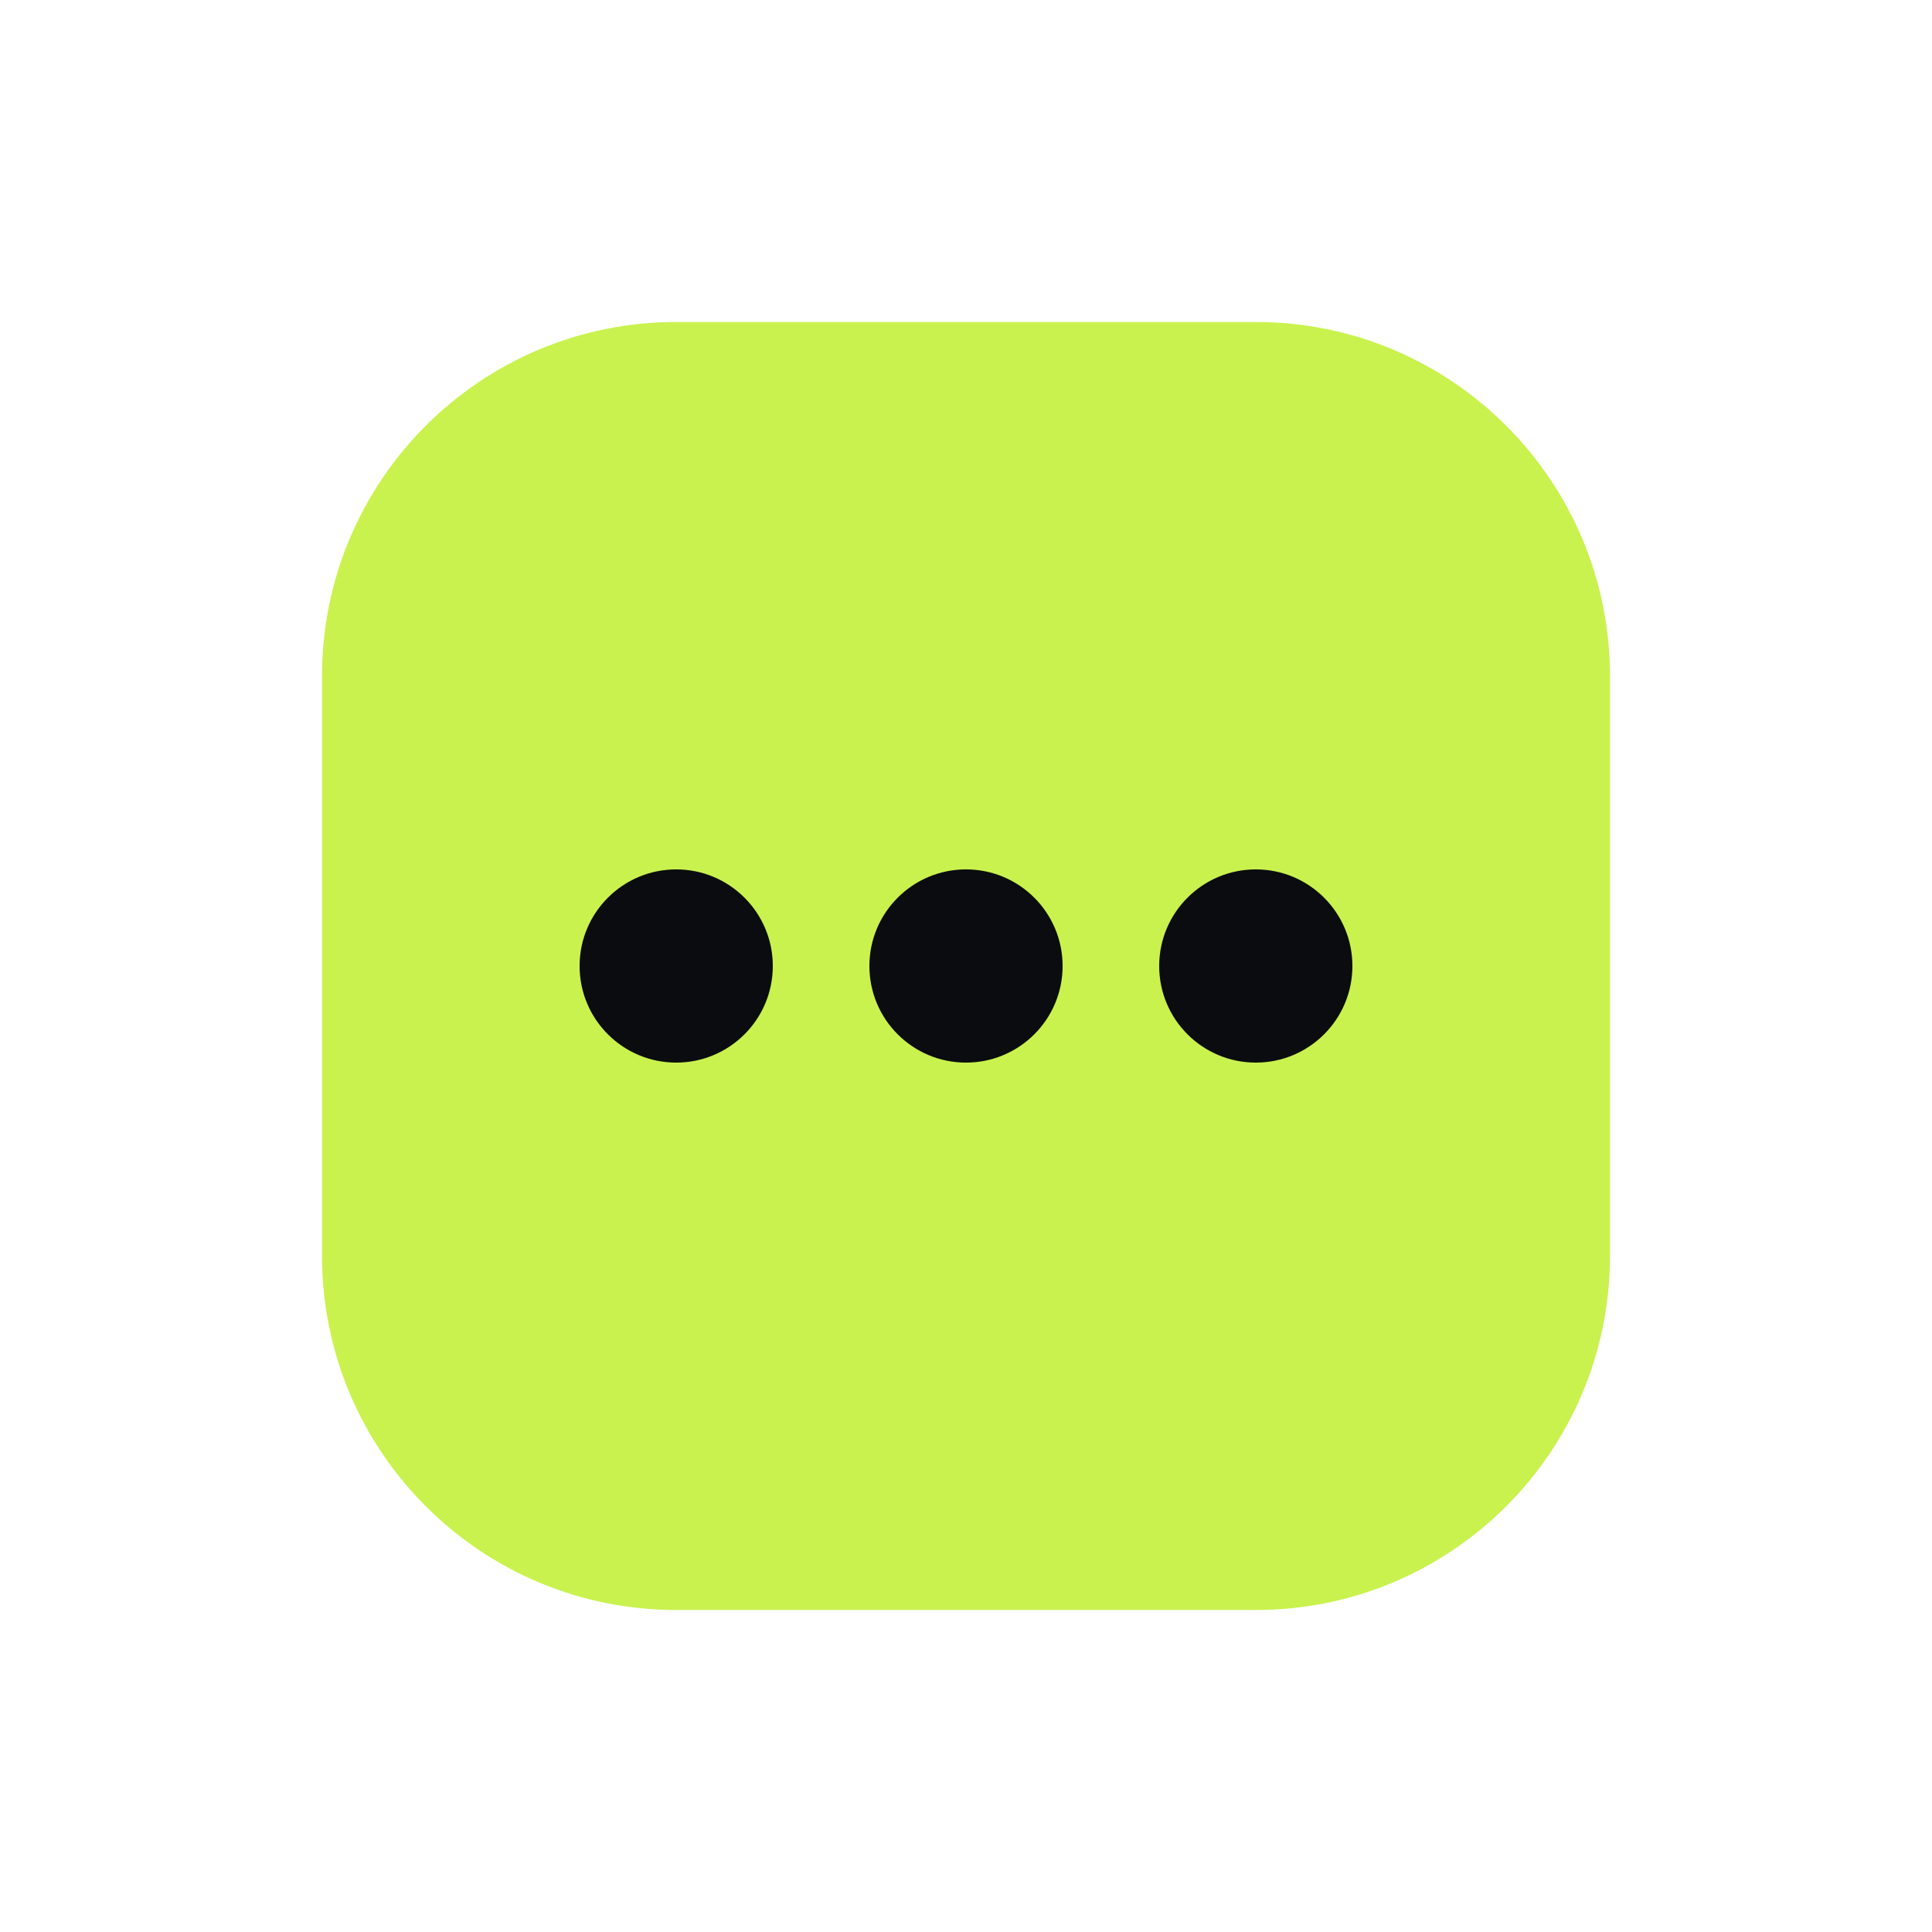
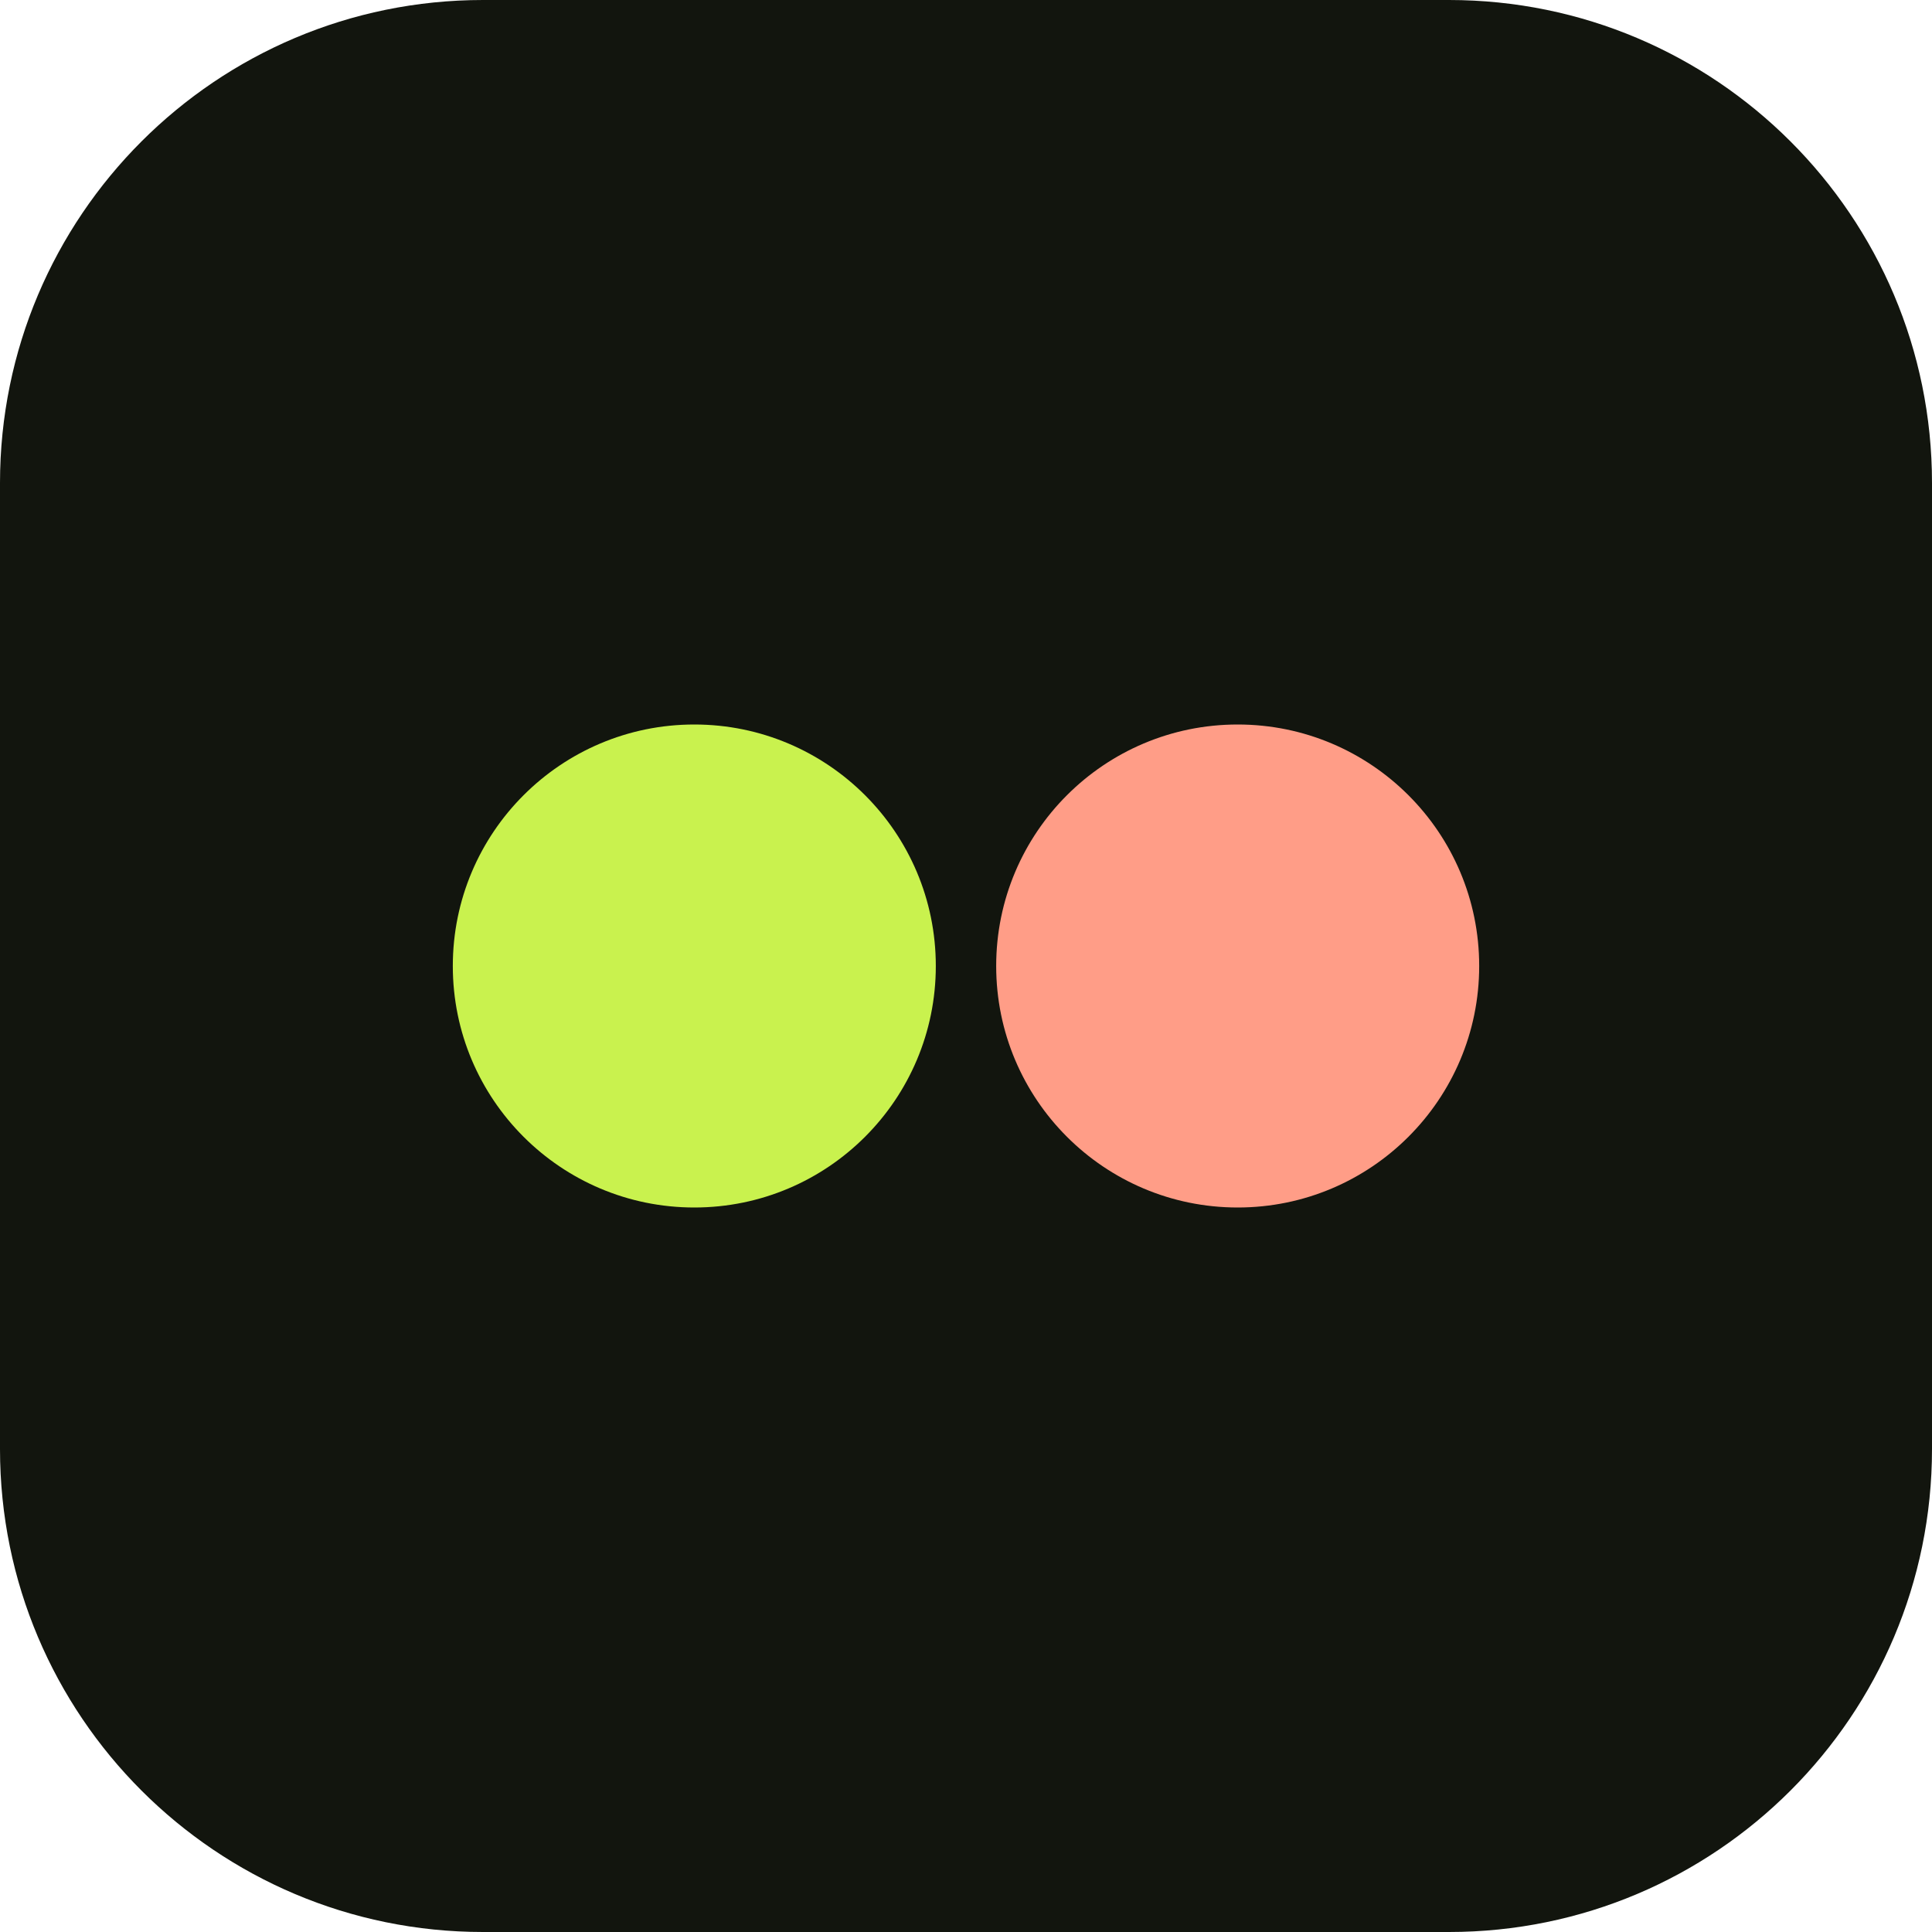
- <svg xmlns="http://www.w3.org/2000/svg" width="120" height="120" viewBox="0 0 120 120" fill="none">
-   <rect x="20" y="20" width="80" height="80" rx="22" fill="#C9F24E" />
-   <circle cx="42" cy="60" r="6" fill="#0B0C10" />
-   <circle cx="60" cy="60" r="6" fill="#0B0C10" />
-   <circle cx="78" cy="60" r="6" fill="#0B0C10" />
+ <svg xmlns="http://www.w3.org/2000/svg" viewBox="0 0 64 64">
+   <rect width="64" height="64" rx="16" fill="#12150E" />
+   <circle cx="23" cy="32" r="8" fill="#C9F24E" />
+   <circle cx="41" cy="32" r="8" fill="#FF9D87" />
</svg>
